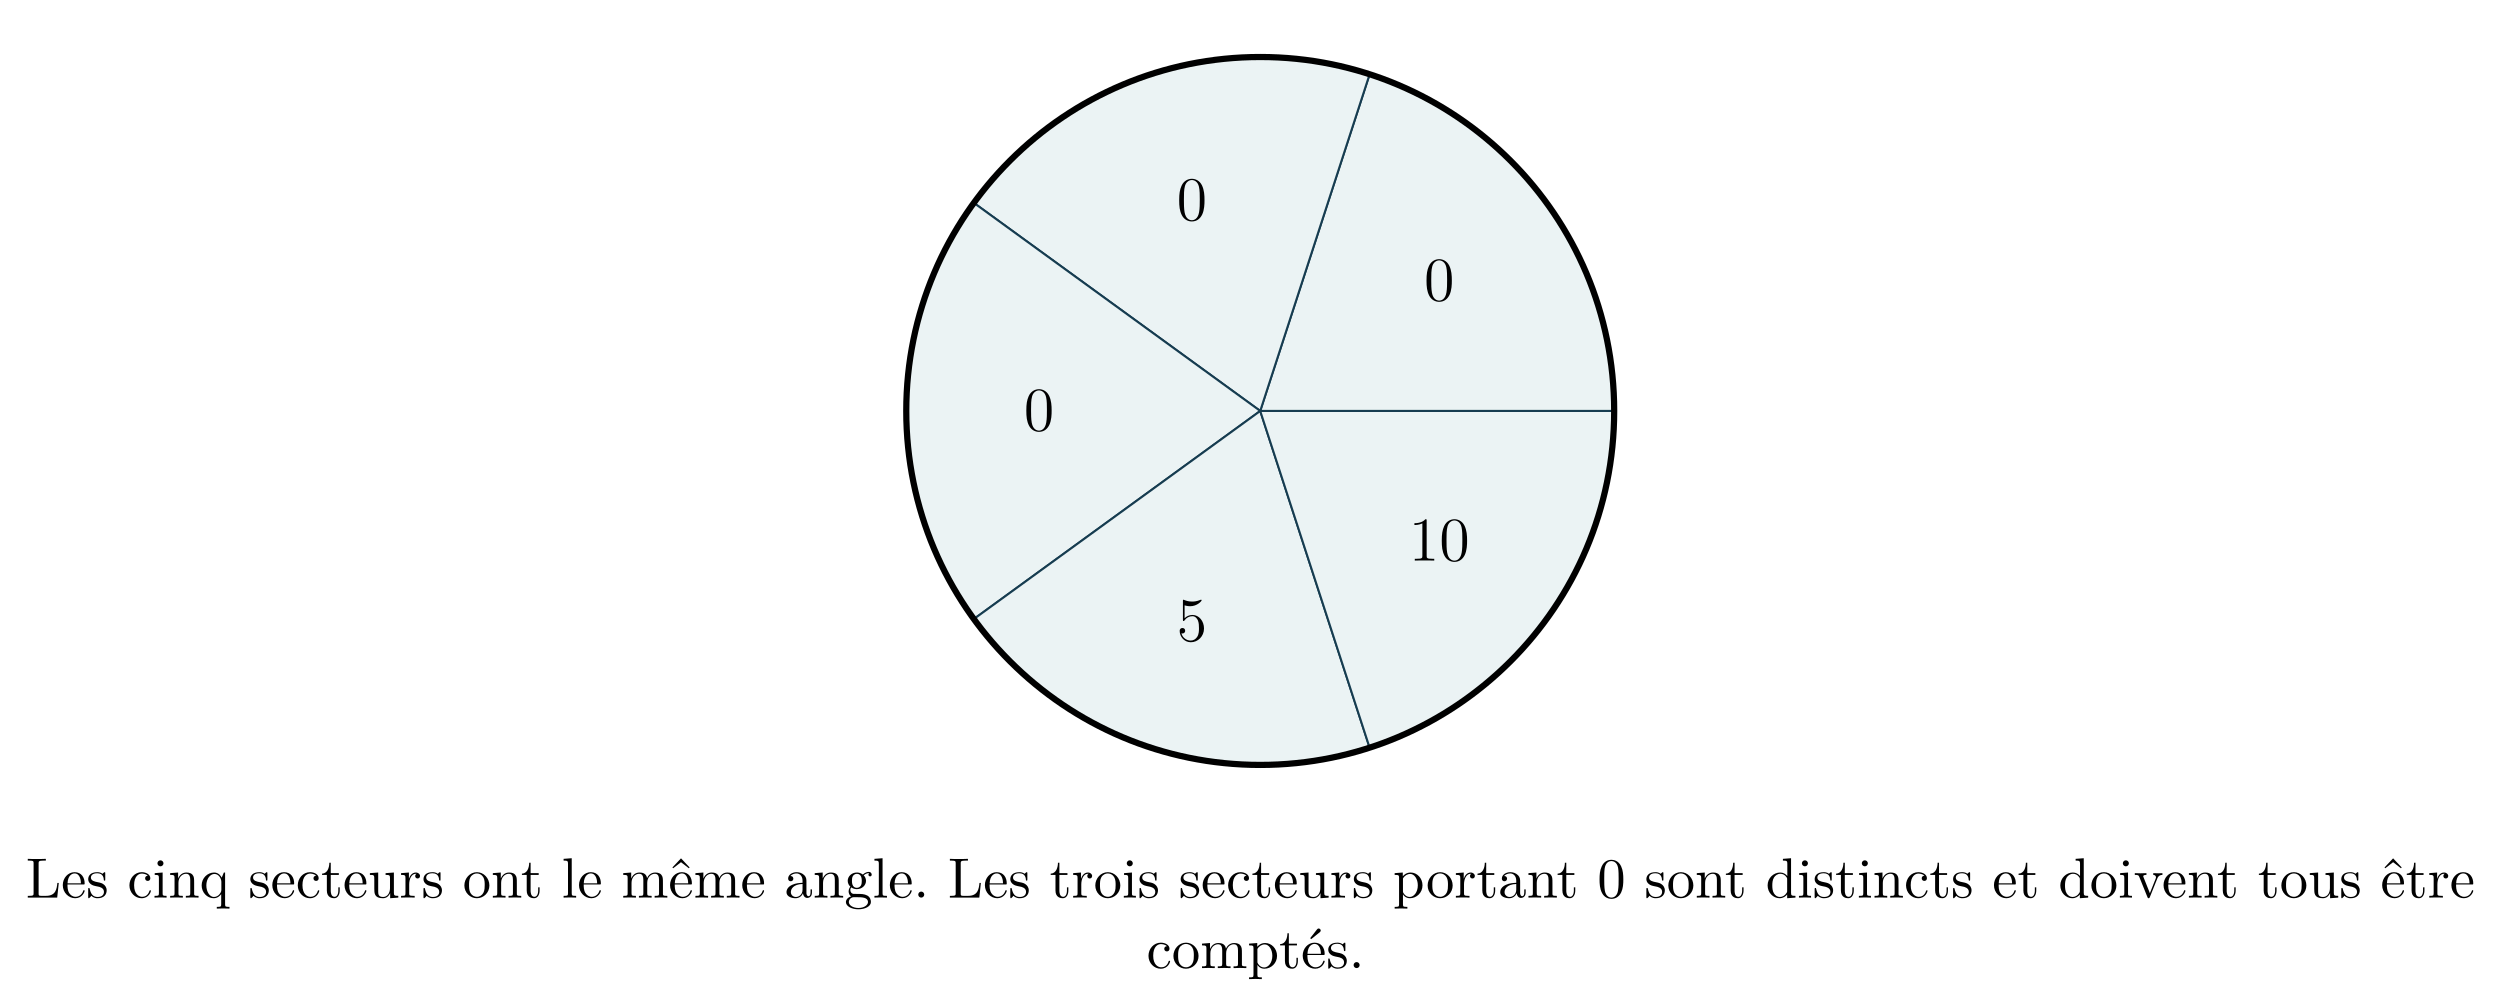
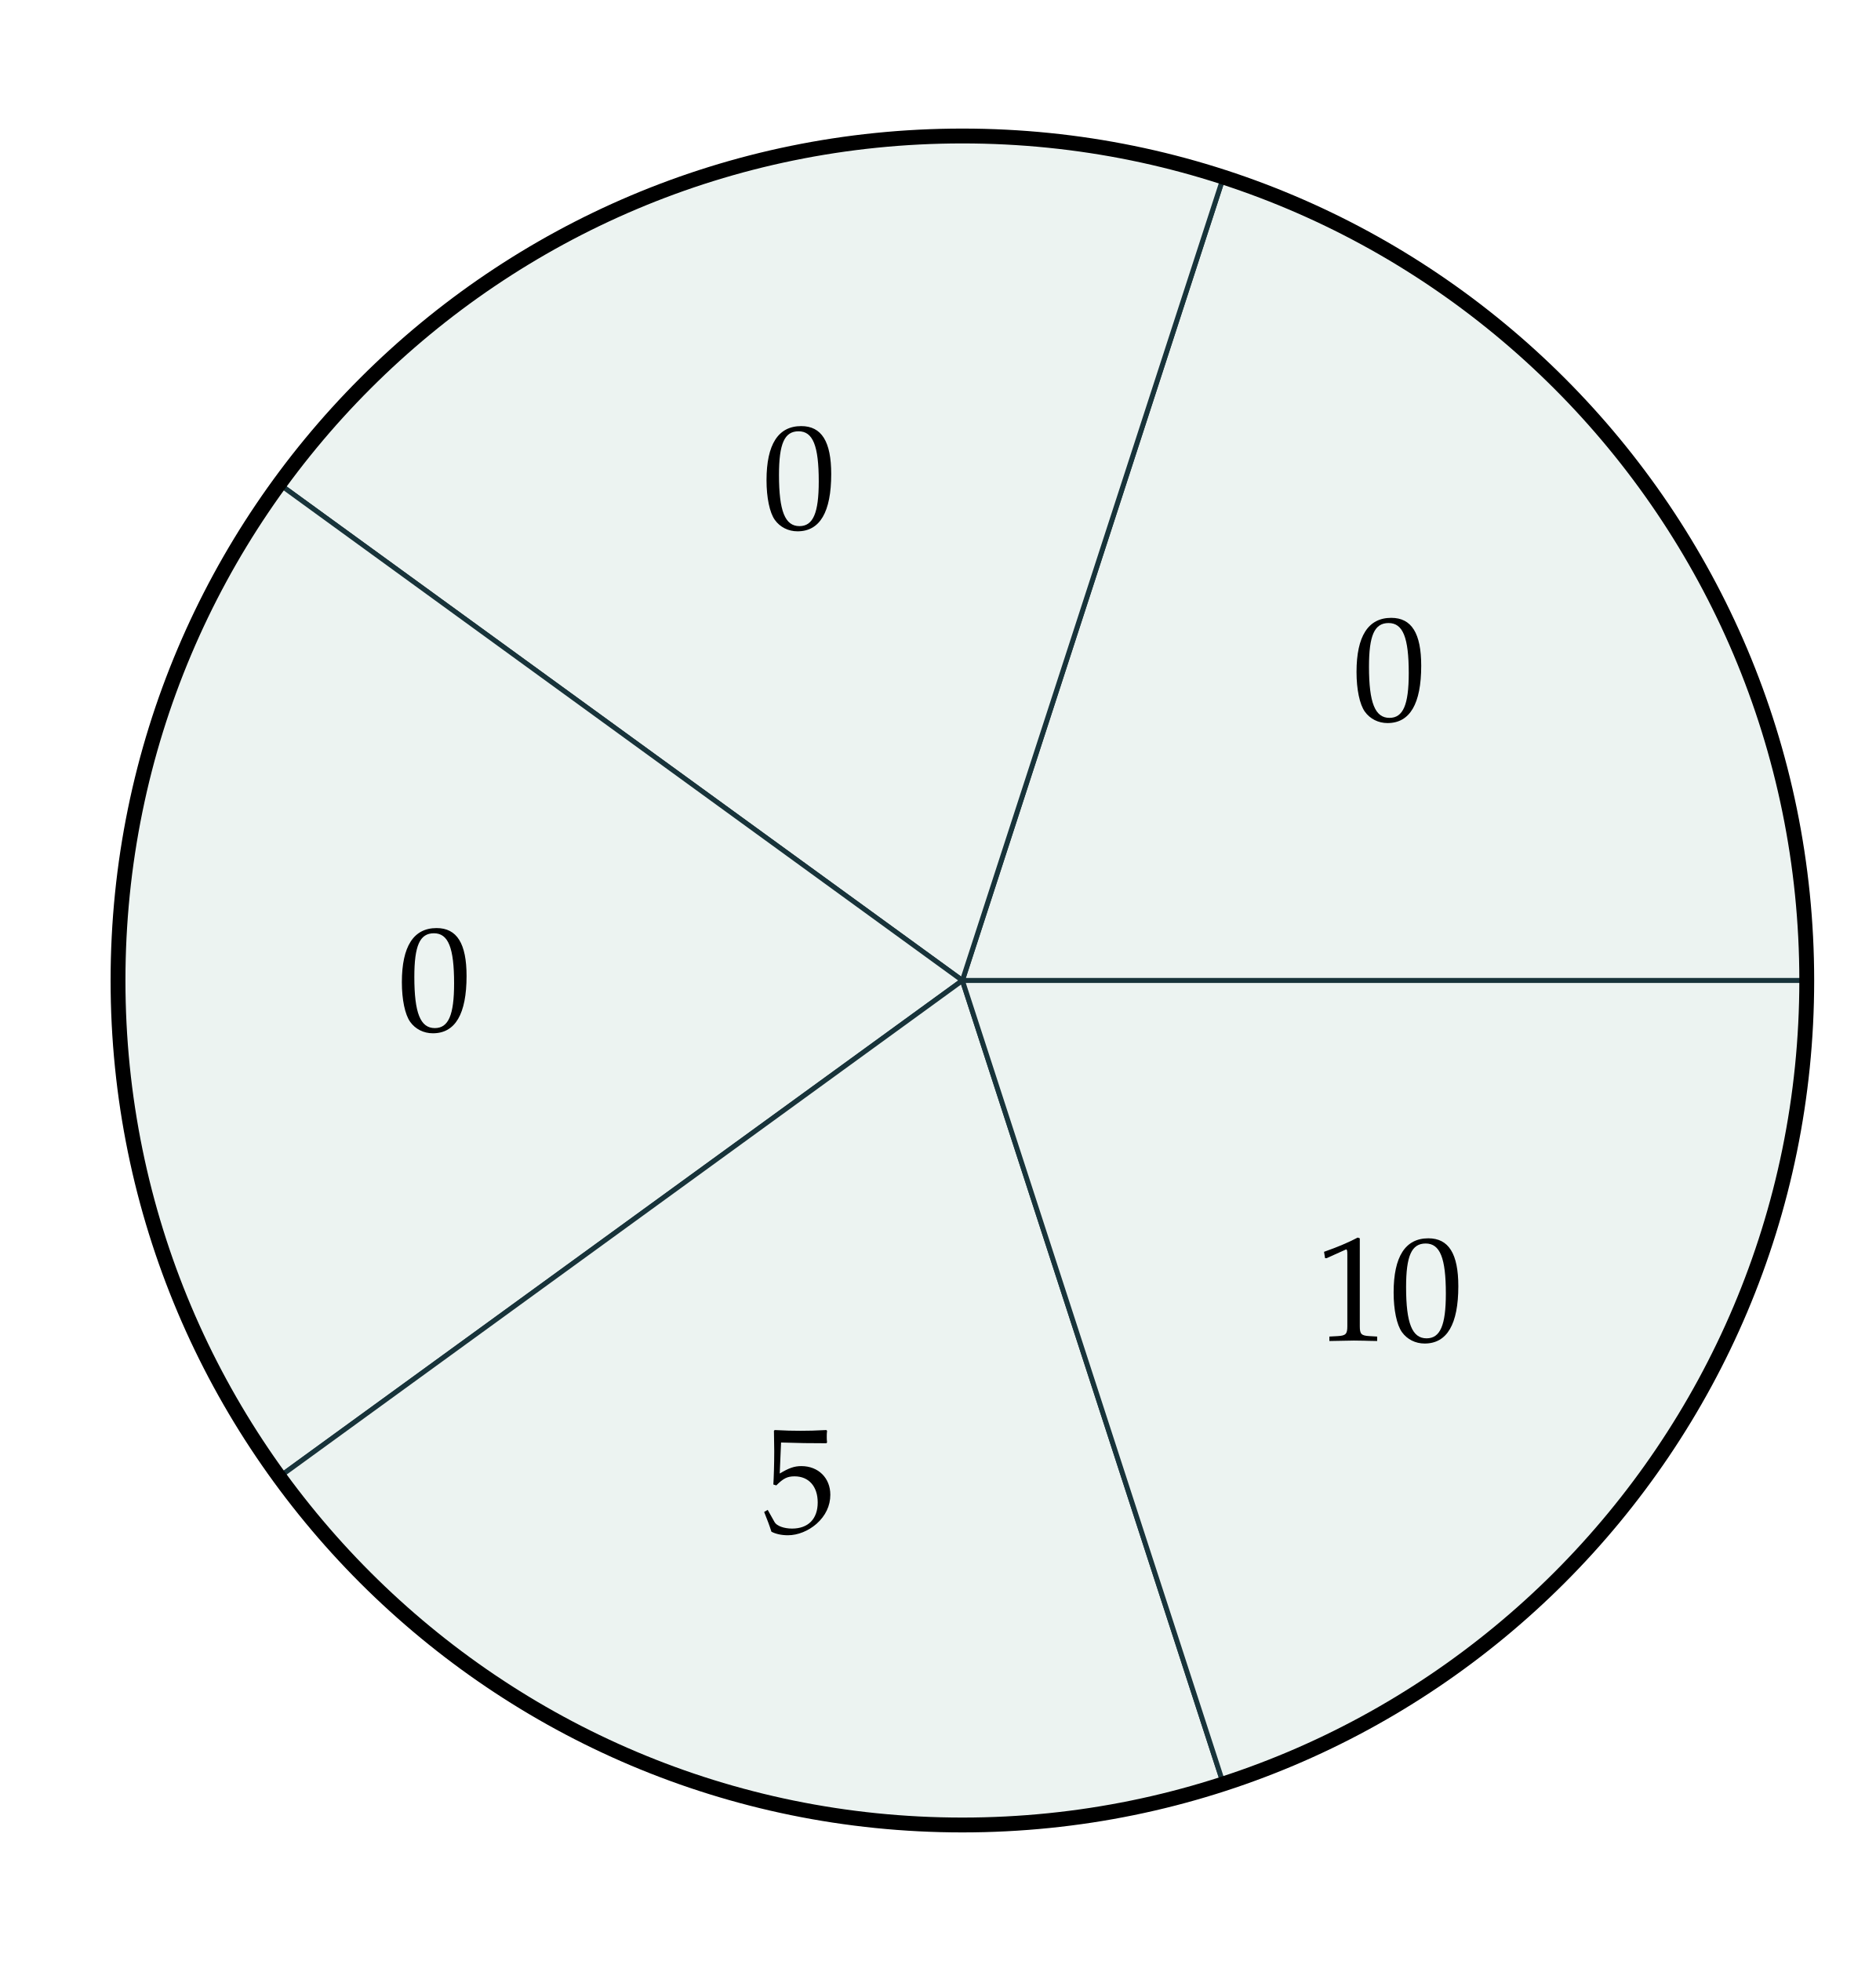
- <svg xmlns="http://www.w3.org/2000/svg" xmlns:xlink="http://www.w3.org/1999/xlink" version="1.1" width="480.514" height="193.177" viewBox="0 0 480.514 193.177">
+ <svg xmlns="http://www.w3.org/2000/svg" xmlns:xlink="http://www.w3.org/1999/xlink" version="1.1" width="151.153" height="157.979" viewBox="0 0 151.153 157.979">
  <defs>
-     <path id="font_1_3" d="M.448 .32C.448 .403 .443 .484 .407 .56 .366 .643 .294 .665 .245 .665 .187 .665 .116 .636 .079 .553 .051 .49 .041 .428 .041 .32 .041 .223 .048 .15 .084 .079 .123 .003 .192-.021 .244-.021 .331-.021 .381 .031 .41 .089 .446 .164 .448 .262 .448 .32M.372 .332C.372 .265 .372 .189 .361 .128 .342 .018 .279-.001 .244-.001 .212-.001 .147 .017 .128 .126 .117 .186 .117 .262 .117 .332 .117 .414 .117 .488 .133 .547 .15 .614 .201 .645 .244 .645 .282 .645 .34 .622 .359 .536 .372 .479 .372 .4 .372 .332Z" />
-     <path id="font_1_1" d="M.44 .2C.44 .319 .36 .418 .255 .418 .198 .418 .154 .393 .128 .365V.572C.171 .559 .206 .558 .217 .558 .33 .558 .402 .64 .402 .654 .402 .658 .4 .663 .394 .663 .394 .664 .39 .664 .381 .66 .325 .636 .277 .633 .251 .633 .185 .632 .138 .652 .119 .66 .112 .663 .109 .663 .109 .663 .101 .663 .101 .657 .101 .641V.344C.101 .326 .101 .32 .113 .32 .118 .32 .119 .321 .129 .333 .157 .374 .204 .398 .254 .398 .307 .398 .333 .349 .341 .332 .358 .293 .359 .244 .359 .206 .359 .168 .359 .111 .331 .067 .309 .03 .27 .006 .226 .006 .16 .006 .095 .05 .077 .123 .082 .121 .088 .12 .093 .12 .11 .12 .137 .13 .137 .164 .137 .192 .118 .208 .093 .208 .075 .208 .049 .199 .049 .16 .049 .075 .117-.021 .228-.021 .341-.021 .44 .073 .44 .2V.2Z" />
-     <path id="font_1_2" d="M.41 0V.029H.379C.291 .029 .288 .041 .288 .077V.641C.288 .664 .288 .665 .268 .665 .244 .638 .194 .601 .091 .601V.572C.114 .572 .164 .572 .219 .598V.077C.219 .041 .216 .029 .128 .029H.097V0C.124 .002 .221 .002 .254 .002 .287 .002 .383 .002 .41 0Z" />
-     <path id="font_2_21" d="M.582 .258H.557C.546 .156 .532 .031 .356 .031H.274C.227 .031 .225 .038 .225 .071V.604C.225 .638 .225 .652 .32 .652H.353V.683C.317 .68 .226 .68 .185 .68 .146 .68 .068 .68 .033 .683V.652H.057C.134 .652 .136 .641 .136 .605V.078C.136 .042 .134 .031 .057 .031H.033V0H.554L.582 .258Z" />
-     <path id="font_2_11" d="M.415 .119C.415 .129 .407 .131 .402 .131 .393 .131 .391 .125 .389 .117 .354 .014 .264 .014 .254 .014 .204 .014 .164 .044 .141 .081 .111 .129 .111 .195 .111 .231H.39C.412 .231 .415 .231 .415 .252 .415 .351 .361 .448 .236 .448 .12 .448 .028 .345 .028 .22 .028 .086 .133-.011 .248-.011 .37-.011 .415 .1 .415 .119M.349 .252H.112C.118 .401 .202 .426 .236 .426 .339 .426 .349 .291 .349 .252Z" />
-     <path id="font_2_40" d="M.36 .128C.36 .181 .33 .211 .318 .223 .285 .255 .246 .263 .204 .271 .148 .282 .081 .295 .081 .353 .081 .388 .107 .429 .193 .429 .303 .429 .308 .339 .31 .308 .311 .299 .322 .299 .322 .299 .335 .299 .335 .304 .335 .323V.424C.335 .441 .335 .448 .324 .448 .319 .448 .317 .448 .304 .436 .301 .432 .291 .423 .287 .42 .249 .448 .208 .448 .193 .448 .071 .448 .033 .381 .033 .325 .033 .29 .049 .262 .076 .24 .108 .214 .136 .208 .208 .194 .23 .19 .312 .174 .312 .102 .312 .051 .277 .011 .199 .011 .115 .011 .079 .068 .06 .153 .057 .166 .056 .17 .046 .17 .033 .17 .033 .163 .033 .145V.013C.033-.004 .033-.011 .044-.011 .049-.011 .05-.01 .069 .009 .071 .011 .071 .013 .089 .032 .133-.01 .178-.011 .199-.011 .314-.011 .36 .056 .36 .128V.128Z" />
-     <path id="font_2_6" d="M.415 .119C.415 .129 .405 .129 .402 .129 .393 .129 .391 .125 .389 .119 .36 .026 .295 .014 .258 .014 .205 .014 .117 .057 .117 .218 .117 .381 .199 .423 .252 .423 .261 .423 .324 .422 .359 .386 .318 .383 .312 .353 .312 .34 .312 .314 .33 .294 .358 .294 .384 .294 .404 .311 .404 .341 .404 .409 .328 .448 .251 .448 .126 .448 .034 .34 .034 .216 .034 .088 .133-.011 .249-.011 .383-.011 .415 .109 .415 .119Z" />
-     <path id="font_2_54" d="M.247 0V.031C.181 .031 .177 .036 .177 .075V.442L.037 .431V.4C.102 .4 .111 .394 .111 .345V.076C.111 .031 .1 .031 .033 .031V0L.143 .003C.178 .003 .213 .001 .247 0M.192 .604C.192 .631 .169 .657 .139 .657 .105 .657 .085 .629 .085 .604 .085 .577 .108 .551 .138 .551 .172 .551 .192 .579 .192 .604Z" />
-     <path id="font_2_25" d="M.535 0V.031C.483 .031 .458 .031 .457 .061V.252C.457 .338 .457 .369 .426 .405 .412 .422 .379 .442 .321 .442 .248 .442 .201 .399 .173 .337V.442L.032 .431V.4C.102 .4 .11 .393 .11 .344V.076C.11 .031 .099 .031 .032 .031V0L.145 .003 .257 0V.031C.19 .031 .179 .031 .179 .076V.26C.179 .364 .25 .42 .314 .42 .377 .42 .388 .366 .388 .309V.076C.388 .031 .377 .031 .31 .031V0L.423 .003 .535 0Z" />
-     <path id="font_2_35" d="M.527-.194V-.163C.46-.163 .449-.163 .449-.118V.442H.427L.389 .351C.376 .379 .335 .442 .255 .442 .139 .442 .034 .345 .034 .215 .034 .09 .131-.011 .247-.011 .317-.011 .358 .032 .38 .061V-.118C.38-.163 .369-.163 .302-.163V-.194L.414-.191 .527-.194M.383 .136C.383 .104 .365 .076 .343 .052 .33 .038 .298 .011 .251 .011 .178 .011 .117 .1 .117 .215 .117 .334 .187 .417 .261 .417 .341 .417 .383 .33 .383 .277V.136Z" />
-     <path id="font_2_44" d="M.332 .124V.181H.307V.126C.307 .052 .277 .014 .24 .014 .173 .014 .173 .105 .173 .122V.4H.316V.431H.173V.614H.148C.147 .532 .117 .426 .019 .422V.4H.104V.124C.104 .001 .197-.011 .233-.011 .304-.011 .332 .06 .332 .124V.124Z" />
-     <path id="font_2_48" d="M.535 0V.031C.465 .031 .457 .038 .457 .087V.442L.31 .431V.4C.38 .4 .388 .393 .388 .344V.166C.388 .079 .34 .011 .267 .011 .183 .011 .179 .058 .179 .11V.442L.032 .431V.4C.11 .4 .11 .397 .11 .308V.158C.11 .08 .11-.011 .262-.011 .318-.011 .362 .017 .391 .079V-.011L.535 0Z" />
-     <path id="font_2_38" d="M.364 .381C.364 .413 .333 .442 .29 .442 .217 .442 .181 .375 .167 .332V.442L.028 .431V.4C.098 .4 .106 .393 .106 .344V.076C.106 .031 .095 .031 .028 .031V0L.142 .003C.182 .003 .229 .003 .269 0V.031H.248C.174 .031 .172 .042 .172 .078V.232C.172 .331 .214 .42 .29 .42 .297 .42 .299 .42 .301 .419 .298 .418 .278 .406 .278 .38 .278 .352 .299 .337 .321 .337 .339 .337 .364 .349 .364 .381Z" />
-     <path id="font_2_27" d="M.471 .214C.471 .342 .371 .448 .25 .448 .125 .448 .028 .339 .028 .214 .028 .085 .132-.011 .249-.011 .37-.011 .471 .087 .471 .214M.388 .222C.388 .186 .388 .132 .366 .088 .344 .043 .3 .014 .25 .014 .207 .014 .163 .035 .136 .081 .111 .125 .111 .186 .111 .222 .111 .261 .111 .315 .135 .359 .162 .405 .209 .426 .249 .426 .293 .426 .336 .404 .362 .361 .388 .318 .388 .26 .388 .222Z" />
-     <path id="font_2_22" d="M.255 0V.031C.188 .031 .177 .031 .177 .076V.694L.033 .683V.652C.103 .652 .111 .645 .111 .596V.076C.111 .031 .1 .031 .033 .031V0L.144 .003 .255 0Z" />
-     <path id="font_2_24" d="M.813 0V.031C.761 .031 .736 .031 .735 .061V.252C.735 .338 .735 .369 .704 .405 .69 .422 .657 .442 .599 .442 .515 .442 .471 .382 .454 .344 .44 .431 .366 .442 .321 .442 .248 .442 .201 .399 .173 .337V.442L.032 .431V.4C.102 .4 .11 .393 .11 .344V.076C.11 .031 .099 .031 .032 .031V0L.145 .003 .257 0V.031C.19 .031 .179 .031 .179 .076V.26C.179 .364 .25 .42 .314 .42 .377 .42 .388 .366 .388 .309V.076C.388 .031 .377 .031 .31 .031V0L.423 .003 .535 0V.031C.468 .031 .457 .031 .457 .076V.26C.457 .364 .528 .42 .592 .42 .655 .42 .666 .366 .666 .309V.076C.666 .031 .655 .031 .588 .031V0L.701 .003 .813 0Z" />
-     <path id="font_2_59" d="M.415 .119C.415 .129 .407 .131 .402 .131 .393 .131 .391 .125 .389 .117 .354 .014 .264 .014 .254 .014 .204 .014 .164 .044 .141 .081 .111 .129 .111 .195 .111 .231H.39C.412 .231 .415 .231 .415 .252 .415 .351 .361 .448 .236 .448 .12 .448 .028 .345 .028 .22 .028 .086 .133-.011 .248-.011 .37-.011 .415 .1 .415 .119M.349 .252H.112C.118 .401 .202 .426 .236 .426 .339 .426 .349 .291 .349 .252M.374 .531 .222 .692 .07 .531 .083 .517 .222 .624 .361 .517 .374 .531Z" />
-     <path id="font_2_2" d="M.483 .089V.145H.458V.089C.458 .031 .433 .025 .422 .025 .389 .025 .385 .07 .385 .075V.275C.385 .317 .385 .356 .349 .393 .31 .432 .26 .448 .212 .448 .13 .448 .061 .401 .061 .335 .061 .305 .081 .288 .107 .288 .135 .288 .153 .308 .153 .334 .153 .346 .148 .379 .102 .38 .129 .415 .178 .426 .21 .426 .259 .426 .316 .387 .316 .298V.261C.265 .258 .195 .255 .132 .225 .057 .191 .032 .139 .032 .095 .032 .014 .129-.011 .192-.011 .258-.011 .304 .029 .323 .076 .327 .036 .354-.006 .401-.006 .422-.006 .483 .008 .483 .089M.316 .14C.316 .045 .244 .011 .199 .011 .15 .011 .109 .046 .109 .096 .109 .151 .151 .234 .316 .24V.14Z" />
-     <path id="font_2_18" d="M.485 .404C.485 .421 .473 .453 .434 .453 .414 .453 .37 .447 .328 .406 .286 .439 .244 .442 .222 .442 .129 .442 .06 .373 .06 .296 .06 .252 .082 .214 .107 .193 .094 .178 .076 .145 .076 .11 .076 .079 .089 .041 .12 .021 .06 .004 .028-.039 .028-.079 .028-.151 .127-.206 .249-.206 .367-.206 .471-.155 .471-.077 .471-.042 .457 .009 .406 .037 .353 .065 .295 .065 .234 .065 .209 .065 .166 .065 .159 .066 .127 .07 .106 .101 .106 .133 .106 .137 .106 .16 .123 .18 .162 .152 .203 .149 .222 .149 .315 .149 .384 .218 .384 .295 .384 .332 .368 .369 .343 .392 .379 .426 .415 .431 .433 .431 .433 .431 .44 .431 .443 .43 .432 .426 .427 .415 .427 .403 .427 .386 .44 .374 .456 .374 .466 .374 .485 .381 .485 .404V.404M.309 .296C.309 .269 .308 .237 .293 .212 .285 .2 .262 .172 .222 .172 .135 .172 .135 .272 .135 .295 .135 .322 .136 .354 .151 .379 .159 .391 .182 .419 .222 .419 .309 .419 .309 .319 .309 .296V.296M.419-.079C.419-.133 .348-.183 .25-.183 .149-.183 .08-.132 .08-.079 .08-.033 .118 .004 .162 .007H.221C.307 .007 .419 .007 .419-.079Z" />
-     <path id="font_2_33" d="M.192 .053C.192 .082 .168 .106 .139 .106 .11 .106 .086 .082 .086 .053 .086 .024 .11 0 .139 0 .168 0 .192 .024 .192 .053Z" />
-     <path id="font_2_30" d="M.521 .216C.521 .343 .424 .442 .312 .442 .234 .442 .192 .398 .172 .376V.442L.028 .431V.4C.099 .4 .106 .394 .106 .35V-.118C.106-.163 .095-.163 .028-.163V-.194L.14-.191 .253-.194V-.163C.186-.163 .175-.163 .175-.118V.05 .059C.18 .043 .222-.011 .298-.011 .417-.011 .521 .087 .521 .216V.216M.438 .216C.438 .095 .368 .011 .294 .011 .254 .011 .216 .031 .189 .072 .175 .093 .175 .094 .175 .114V.337C.204 .388 .253 .417 .304 .417 .377 .417 .438 .329 .438 .216V.216Z" />
-     <path id="font_2_53" d="M.46 .32C.46 .4 .455 .48 .42 .554 .374 .65 .292 .666 .25 .666 .19 .666 .117 .64 .076 .547 .044 .478 .039 .4 .039 .32 .039 .245 .043 .155 .084 .079 .127-.002 .2-.022 .249-.022 .303-.022 .379-.001 .423 .094 .455 .163 .46 .241 .46 .32M.377 .332C.377 .257 .377 .189 .366 .125 .351 .03 .294-0 .249-0 .21-0 .151 .025 .133 .121 .122 .181 .122 .273 .122 .332 .122 .396 .122 .462 .13 .516 .149 .635 .224 .644 .249 .644 .282 .644 .348 .626 .367 .527 .377 .471 .377 .395 .377 .332Z" />
-     <path id="font_2_10" d="M.527 0V.031C.457 .031 .449 .038 .449 .087V.694L.305 .683V.652C.375 .652 .383 .645 .383 .596V.38C.354 .416 .311 .442 .257 .442 .139 .442 .034 .344 .034 .215 .034 .088 .132-.011 .246-.011 .31-.011 .355 .023 .38 .055V-.011L.527 0M.38 .118C.38 .1 .38 .098 .369 .081 .339 .033 .294 .011 .251 .011 .206 .011 .17 .037 .146 .075 .12 .116 .117 .173 .117 .214 .117 .251 .119 .311 .148 .356 .169 .387 .207 .42 .261 .42 .296 .42 .338 .405 .369 .36 .38 .343 .38 .341 .38 .323V.118Z" />
-     <path id="font_2_49" d="M.508 .4V.431C.485 .429 .456 .428 .433 .428L.346 .431V.4C.383 .399 .394 .376 .394 .357 .394 .348 .392 .344 .388 .333L.286 .078 .174 .357C.168 .37 .168 .374 .168 .374 .168 .4 .207 .4 .225 .4V.431L.116 .428C.089 .428 .049 .429 .019 .431V.4C.082 .4 .086 .394 .099 .363L.243 .008C.249-.006 .251-.011 .264-.011 .277-.011 .281-.002 .285 .008L.416 .333C.425 .356 .442 .399 .508 .4Z" />
-     <path id="font_2_58" d="M.415 .119C.415 .129 .407 .131 .402 .131 .393 .131 .391 .125 .389 .117 .354 .014 .264 .014 .254 .014 .204 .014 .164 .044 .141 .081 .111 .129 .111 .195 .111 .231H.39C.412 .231 .415 .231 .415 .252 .415 .351 .361 .448 .236 .448 .12 .448 .028 .345 .028 .22 .028 .086 .133-.011 .248-.011 .37-.011 .415 .1 .415 .119M.349 .252H.112C.118 .401 .202 .426 .236 .426 .339 .426 .349 .291 .349 .252M.346 .662C.346 .68 .328 .698 .31 .698 .295 .698 .284 .687 .28 .681L.16 .528 .177 .51 .329 .632C.338 .639 .346 .65 .346 .662Z" />
+     <path id="font_1_27" d="M.263 .689C.108 .689 .029 .566 .029 .324 .029 .207 .05 .106 .085 .057 .12 .008 .176-.02 .238-.02 .389-.02 .465 .11 .465 .366 .465 .585 .4 .689 .263 .689M.245 .654C.342 .654 .381 .556 .381 .316 .381 .103 .343 .015 .251 .015 .154 .015 .113 .116 .113 .36 .113 .571 .15 .654 .245 .654Z" />
+     <path id="font_1_23" d="M.127 .605C.256 .601 .312 .6 .432 .6L.437 .605C.435 .623 .435 .631 .435 .644 .435 .658 .435 .666 .437 .684L.432 .689C.357 .685 .312 .684 .258 .684 .203 .684 .159 .685 .084 .689L.079 .684C.08 .623 .081 .579 .081 .547 .081 .462 .078 .366 .075 .322L.095 .316C.142 .363 .169 .377 .218 .377 .314 .377 .374 .309 .374 .201 .374 .09 .31 .025 .201 .025 .147 .025 .097 .043 .083 .069L.037 .151 .013 .137C.036 .08 .048 .048 .062 .004 .09-.011 .13-.02 .173-.02 .24-.02 .311 .009 .366 .057 .427 .111 .459 .179 .459 .253 .459 .366 .378 .446 .264 .446 .216 .446 .18 .433 .118 .396L.127 .605Z" />
+     <path id="font_1_19" d="M.067 .555H.077L.206 .613C.207 .614 .208 .614 .209 .614 .215 .614 .217 .605 .217 .581V.096C.217 .044 .206 .033 .152 .03L.096 .027V-.003C.25 0 .25 0 .261 0 .274 0 .296 0 .33-.001 .342-.002 .377-.002 .418-.003V.027L.366 .03C.311 .033 .301 .044 .301 .096V.689L.287 .694C.222 .66 .151 .63 .06 .598L.067 .555Z" />
  </defs>
-   <path transform="matrix(1,0,0,-1,242.222,78.99001)" d="M0 0H68.033C68.033 29.471 49.052 55.596 21.023 64.703Z" fill="#ebf3f4" />
-   <path transform="matrix(1,0,0,-1,242.222,78.99001)" stroke-width=".399" stroke-linecap="butt" stroke-miterlimit="10" stroke-linejoin="miter" fill="none" stroke="#163c50" d="M0 0H68.033C68.033 29.471 49.052 55.596 21.023 64.703Z" />
-   <use data-text="0" xlink:href="#font_1_3" transform="matrix(11.9552,0,0,-11.9552,273.695,57.76201)" />
-   <path transform="matrix(1,0,0,-1,242.222,78.99001)" d="M0 0 21.023 64.703C-7.005 73.81-37.717 63.831-55.04 39.988Z" fill="#ebf3f4" />
-   <path transform="matrix(1,0,0,-1,242.222,78.99001)" stroke-width=".399" stroke-linecap="butt" stroke-miterlimit="10" stroke-linejoin="miter" fill="none" stroke="#163c50" d="M0 0 21.023 64.703C-7.005 73.81-37.717 63.831-55.04 39.988Z" />
-   <use data-text="0" xlink:href="#font_1_3" transform="matrix(11.9552,0,0,-11.9552,226.157,42.315)" />
-   <path transform="matrix(1,0,0,-1,242.222,78.99001)" d="M0 0-55.04 39.988C-72.362 16.145-72.362-16.146-55.04-39.989Z" fill="#ebf3f4" />
-   <path transform="matrix(1,0,0,-1,242.222,78.99001)" stroke-width=".399" stroke-linecap="butt" stroke-miterlimit="10" stroke-linejoin="miter" fill="none" stroke="#163c50" d="M0 0-55.04 39.988C-72.362 16.145-72.362-16.146-55.04-39.989Z" />
-   <use data-text="0" xlink:href="#font_1_3" transform="matrix(11.9552,0,0,-11.9552,196.776,82.75401)" />
-   <path transform="matrix(1,0,0,-1,242.222,78.99001)" d="M0 0-55.04-39.988C-37.717-63.831-7.005-73.81 21.024-64.703Z" fill="#ebf3f4" />
-   <path transform="matrix(1,0,0,-1,242.222,78.99001)" stroke-width=".399" stroke-linecap="butt" stroke-miterlimit="10" stroke-linejoin="miter" fill="none" stroke="#163c50" d="M0 0-55.04-39.988C-37.717-63.831-7.005-73.81 21.024-64.703Z" />
-   <use data-text="5" xlink:href="#font_1_1" transform="matrix(11.9552,0,0,-11.9552,226.157,123.193)" />
-   <path transform="matrix(1,0,0,-1,242.222,78.99001)" d="M0 0 21.023-64.703C49.052-55.596 68.032-29.471 68.032 0Z" fill="#ebf3f4" />
-   <path transform="matrix(1,0,0,-1,242.222,78.99001)" stroke-width=".399" stroke-linecap="butt" stroke-miterlimit="10" stroke-linejoin="miter" fill="none" stroke="#163c50" d="M0 0 21.023-64.703C49.052-55.596 68.032-29.471 68.032 0Z" />
-   <use data-text="1" xlink:href="#font_1_2" transform="matrix(11.9552,0,0,-11.9552,270.769,107.747)" />
-   <use data-text="0" xlink:href="#font_1_3" transform="matrix(11.9552,0,0,-11.9552,276.6271,107.747)" />
-   <path transform="matrix(1,0,0,-1,242.222,78.99001)" stroke-width="1.196" stroke-linecap="butt" stroke-miterlimit="10" stroke-linejoin="miter" fill="none" stroke="#000000" d="M68.033 0C68.033 37.574 37.574 68.033 0 68.033-37.574 68.033-68.033 37.574-68.033 0-68.033-37.574-37.574-68.033 0-68.033 37.574-68.033 68.033-37.574 68.033 0ZM0 0" />
-   <use data-text="L" xlink:href="#font_2_21" transform="matrix(10.85455,0,0,-10.9091,4.979993,172.525)" />
-   <use data-text="e" xlink:href="#font_2_11" transform="matrix(10.85455,0,0,-10.9091,11.76409,172.525)" />
-   <use data-text="s" xlink:href="#font_2_40" transform="matrix(10.85455,0,0,-10.9091,16.59437,172.525)" />
-   <use data-text="c" xlink:href="#font_2_6" transform="matrix(10.85455,0,0,-10.9091,24.50734,172.525)" />
-   <use data-text="i" xlink:href="#font_2_54" transform="matrix(10.85455,0,0,-10.9091,29.33761,172.525)" />
-   <use data-text="n" xlink:href="#font_2_25" transform="matrix(10.85455,0,0,-10.9091,32.35518,172.525)" />
-   <use data-text="q" xlink:href="#font_2_35" transform="matrix(10.85455,0,0,-10.9091,38.39031,172.525)" />
-   <use data-text="s" xlink:href="#font_2_40" transform="matrix(10.85455,0,0,-10.9091,47.7578,172.525)" />
-   <use data-text="e" xlink:href="#font_2_11" transform="matrix(10.85455,0,0,-10.9091,52.03449,172.525)" />
-   <use data-text="c" xlink:href="#font_2_6" transform="matrix(10.85455,0,0,-10.9091,56.86477,172.525)" />
-   <use data-text="t" xlink:href="#font_2_44" transform="matrix(10.85455,0,0,-10.9091,61.69504,172.525)" />
-   <use data-text="e" xlink:href="#font_2_11" transform="matrix(10.85455,0,0,-10.9091,65.91747,172.525)" />
-   <use data-text="u" xlink:href="#font_2_48" transform="matrix(10.85455,0,0,-10.9091,70.74774,172.525)" />
-   <use data-text="r" xlink:href="#font_2_38" transform="matrix(10.85455,0,0,-10.9091,76.78288,172.525)" />
-   <use data-text="s" xlink:href="#font_2_40" transform="matrix(10.85455,0,0,-10.9091,81.03786,172.525)" />
-   <use data-text="o" xlink:href="#font_2_27" transform="matrix(10.85455,0,0,-10.9091,88.95083,172.525)" />
-   <use data-text="n" xlink:href="#font_2_25" transform="matrix(10.85455,0,0,-10.9091,94.37811,172.525)" />
-   <use data-text="t" xlink:href="#font_2_44" transform="matrix(10.85455,0,0,-10.9091,100.1093,172.525)" />
-   <use data-text="l" xlink:href="#font_2_22" transform="matrix(10.85455,0,0,-10.9091,107.968,172.525)" />
-   <use data-text="e" xlink:href="#font_2_11" transform="matrix(10.85455,0,0,-10.9091,110.9856,172.525)" />
-   <use data-text="m" xlink:href="#font_2_24" transform="matrix(10.85455,0,0,-10.9091,119.4413,172.525)" />
-   <use data-text="ê" xlink:href="#font_2_59" transform="matrix(10.85455,0,0,-10.9091,128.4831,172.525)" />
-   <use data-text="m" xlink:href="#font_2_24" transform="matrix(10.85455,0,0,-10.9091,133.3134,172.525)" />
-   <use data-text="e" xlink:href="#font_2_11" transform="matrix(10.85455,0,0,-10.9091,142.3552,172.525)" />
-   <use data-text="a" xlink:href="#font_2_2" transform="matrix(10.85455,0,0,-10.9091,150.8218,172.525)" />
-   <use data-text="n" xlink:href="#font_2_25" transform="matrix(10.85455,0,0,-10.9091,156.2491,172.525)" />
-   <use data-text="g" xlink:href="#font_2_18" transform="matrix(10.85455,0,0,-10.9091,162.2842,172.525)" />
-   <use data-text="l" xlink:href="#font_2_22" transform="matrix(10.85455,0,0,-10.9091,167.7115,172.525)" />
-   <use data-text="e" xlink:href="#font_2_11" transform="matrix(10.85455,0,0,-10.9091,170.729,172.525)" />
-   <use data-text="." xlink:href="#font_2_33" transform="matrix(10.85455,0,0,-10.9091,175.5593,172.525)" />
-   <use data-text="L" xlink:href="#font_2_21" transform="matrix(10.85455,0,0,-10.9091,182.2131,172.525)" />
-   <use data-text="e" xlink:href="#font_2_11" transform="matrix(10.85455,0,0,-10.9091,188.9972,172.525)" />
-   <use data-text="s" xlink:href="#font_2_40" transform="matrix(10.85455,0,0,-10.9091,193.8275,172.525)" />
-   <use data-text="t" xlink:href="#font_2_44" transform="matrix(10.85455,0,0,-10.9091,201.7405,172.525)" />
-   <use data-text="r" xlink:href="#font_2_38" transform="matrix(10.85455,0,0,-10.9091,205.9629,172.525)" />
-   <use data-text="o" xlink:href="#font_2_27" transform="matrix(10.85455,0,0,-10.9091,210.2179,172.525)" />
-   <use data-text="i" xlink:href="#font_2_54" transform="matrix(10.85455,0,0,-10.9091,215.6452,172.525)" />
-   <use data-text="s" xlink:href="#font_2_40" transform="matrix(10.85455,0,0,-10.9091,218.6627,172.525)" />
-   <use data-text="s" xlink:href="#font_2_40" transform="matrix(10.85455,0,0,-10.9091,226.5757,172.525)" />
-   <use data-text="e" xlink:href="#font_2_11" transform="matrix(10.85455,0,0,-10.9091,230.8524,172.525)" />
-   <use data-text="c" xlink:href="#font_2_6" transform="matrix(10.85455,0,0,-10.9091,235.6827,172.525)" />
-   <use data-text="t" xlink:href="#font_2_44" transform="matrix(10.85455,0,0,-10.9091,240.5129,172.525)" />
-   <use data-text="e" xlink:href="#font_2_11" transform="matrix(10.85455,0,0,-10.9091,244.7354,172.525)" />
-   <use data-text="u" xlink:href="#font_2_48" transform="matrix(10.85455,0,0,-10.9091,249.5657,172.525)" />
-   <use data-text="r" xlink:href="#font_2_38" transform="matrix(10.85455,0,0,-10.9091,255.6008,172.525)" />
-   <use data-text="s" xlink:href="#font_2_40" transform="matrix(10.85455,0,0,-10.9091,259.8558,172.525)" />
-   <use data-text="p" xlink:href="#font_2_30" transform="matrix(10.85455,0,0,-10.9091,267.7579,172.525)" />
-   <use data-text="o" xlink:href="#font_2_27" transform="matrix(10.85455,0,0,-10.9091,274.0969,172.525)" />
-   <use data-text="r" xlink:href="#font_2_38" transform="matrix(10.85455,0,0,-10.9091,279.5242,172.525)" />
-   <use data-text="t" xlink:href="#font_2_44" transform="matrix(10.85455,0,0,-10.9091,283.7792,172.525)" />
-   <use data-text="a" xlink:href="#font_2_2" transform="matrix(10.85455,0,0,-10.9091,288.0016,172.525)" />
-   <use data-text="n" xlink:href="#font_2_25" transform="matrix(10.85455,0,0,-10.9091,293.4289,172.525)" />
-   <use data-text="t" xlink:href="#font_2_44" transform="matrix(10.85455,0,0,-10.9091,299.1709,172.525)" />
-   <use data-text="0" xlink:href="#font_2_53" transform="matrix(10.85455,0,0,-10.9091,307.0188,172.525)" />
-   <use data-text="s" xlink:href="#font_2_40" transform="matrix(10.85455,0,0,-10.9091,316.0823,172.525)" />
-   <use data-text="o" xlink:href="#font_2_27" transform="matrix(10.85455,0,0,-10.9091,320.359,172.525)" />
-   <use data-text="n" xlink:href="#font_2_25" transform="matrix(10.85455,0,0,-10.9091,325.7863,172.525)" />
-   <use data-text="t" xlink:href="#font_2_44" transform="matrix(10.85455,0,0,-10.9091,331.5175,172.525)" />
-   <use data-text="d" xlink:href="#font_2_10" transform="matrix(10.85455,0,0,-10.9091,339.3762,172.525)" />
-   <use data-text="i" xlink:href="#font_2_54" transform="matrix(10.85455,0,0,-10.9091,345.4113,172.525)" />
-   <use data-text="s" xlink:href="#font_2_40" transform="matrix(10.85455,0,0,-10.9091,348.4289,172.525)" />
-   <use data-text="t" xlink:href="#font_2_44" transform="matrix(10.85455,0,0,-10.9091,352.7056,172.525)" />
-   <use data-text="i" xlink:href="#font_2_54" transform="matrix(10.85455,0,0,-10.9091,356.928,172.525)" />
-   <use data-text="n" xlink:href="#font_2_25" transform="matrix(10.85455,0,0,-10.9091,359.9456,172.525)" />
-   <use data-text="c" xlink:href="#font_2_6" transform="matrix(10.85455,0,0,-10.9091,365.9807,172.525)" />
-   <use data-text="t" xlink:href="#font_2_44" transform="matrix(10.85455,0,0,-10.9091,370.8109,172.525)" />
-   <use data-text="s" xlink:href="#font_2_40" transform="matrix(10.85455,0,0,-10.9091,375.0334,172.525)" />
-   <use data-text="e" xlink:href="#font_2_11" transform="matrix(10.85455,0,0,-10.9091,382.9463,172.525)" />
-   <use data-text="t" xlink:href="#font_2_44" transform="matrix(10.85455,0,0,-10.9091,387.7766,172.525)" />
-   <use data-text="d" xlink:href="#font_2_10" transform="matrix(10.85455,0,0,-10.9091,395.6353,172.525)" />
-   <use data-text="o" xlink:href="#font_2_27" transform="matrix(10.85455,0,0,-10.9091,401.6704,172.525)" />
-   <use data-text="i" xlink:href="#font_2_54" transform="matrix(10.85455,0,0,-10.9091,407.0977,172.525)" />
-   <use data-text="v" xlink:href="#font_2_49" transform="matrix(10.85455,0,0,-10.9091,410.1152,172.525)" />
-   <use data-text="e" xlink:href="#font_2_11" transform="matrix(10.85455,0,0,-10.9091,415.5425,172.525)" />
-   <use data-text="n" xlink:href="#font_2_25" transform="matrix(10.85455,0,0,-10.9091,420.3728,172.525)" />
-   <use data-text="t" xlink:href="#font_2_44" transform="matrix(10.85455,0,0,-10.9091,426.104,172.525)" />
-   <use data-text="t" xlink:href="#font_2_44" transform="matrix(10.85455,0,0,-10.9091,433.9627,172.525)" />
-   <use data-text="o" xlink:href="#font_2_27" transform="matrix(10.85455,0,0,-10.9091,438.1851,172.525)" />
-   <use data-text="u" xlink:href="#font_2_48" transform="matrix(10.85455,0,0,-10.9091,443.6123,172.525)" />
-   <use data-text="s" xlink:href="#font_2_40" transform="matrix(10.85455,0,0,-10.9091,449.6475,172.525)" />
-   <use data-text="ê" xlink:href="#font_2_59" transform="matrix(10.85455,0,0,-10.9091,457.5604,172.525)" />
-   <use data-text="t" xlink:href="#font_2_44" transform="matrix(10.85455,0,0,-10.9091,462.3907,172.525)" />
-   <use data-text="r" xlink:href="#font_2_38" transform="matrix(10.85455,0,0,-10.9091,466.6131,172.525)" />
-   <use data-text="e" xlink:href="#font_2_11" transform="matrix(10.85455,0,0,-10.9091,470.8681,172.525)" />
-   <use data-text="c" xlink:href="#font_2_6" transform="matrix(10.9091,0,0,-10.9091,220.375,186.074)" />
-   <use data-text="o" xlink:href="#font_2_27" transform="matrix(10.9091,0,0,-10.9091,225.2296,186.074)" />
-   <use data-text="m" xlink:href="#font_2_24" transform="matrix(10.9091,0,0,-10.9091,230.6841,186.074)" />
-   <use data-text="p" xlink:href="#font_2_30" transform="matrix(10.9091,0,0,-10.9091,239.7714,186.074)" />
-   <use data-text="t" xlink:href="#font_2_44" transform="matrix(10.9091,0,0,-10.9091,245.8368,186.074)" />
-   <use data-text="é" xlink:href="#font_2_58" transform="matrix(10.9091,0,0,-10.9091,250.0805,186.074)" />
-   <use data-text="s" xlink:href="#font_2_40" transform="matrix(10.9091,0,0,-10.9091,254.935,186.074)" />
-   <use data-text="." xlink:href="#font_2_33" transform="matrix(10.9091,0,0,-10.9091,259.2332,186.074)" />
+   <path transform="matrix(1,0,0,-1,77.542,78.98901)" d="M0 0H68.033C68.033 29.471 49.052 55.596 21.023 64.703Z" fill="#ecf3f1" />
+   <path transform="matrix(1,0,0,-1,77.542,78.98901)" stroke-width=".399" stroke-linecap="butt" stroke-miterlimit="10" stroke-linejoin="miter" fill="none" stroke="#18333a" d="M0 0H68.033C68.033 29.471 49.052 55.596 21.023 64.703Z" />
+   <use data-text="0" xlink:href="#font_1_27" transform="matrix(11.9552,0,0,-11.9552,108.952,58.011)" />
+   <path transform="matrix(1,0,0,-1,77.542,78.98901)" d="M0 0 21.023 64.703C-7.005 73.81-37.717 63.831-55.04 39.988Z" fill="#ecf3f1" />
+   <path transform="matrix(1,0,0,-1,77.542,78.98901)" stroke-width=".399" stroke-linecap="butt" stroke-miterlimit="10" stroke-linejoin="miter" fill="none" stroke="#18333a" d="M0 0 21.023 64.703C-7.005 73.81-37.717 63.831-55.04 39.988Z" />
+   <use data-text="0" xlink:href="#font_1_27" transform="matrix(11.9552,0,0,-11.9552,61.414,42.564)" />
+   <path transform="matrix(1,0,0,-1,77.542,78.98901)" d="M0 0-55.04 39.988C-72.362 16.145-72.362-16.146-55.04-39.989Z" fill="#ecf3f1" />
+   <path transform="matrix(1,0,0,-1,77.542,78.98901)" stroke-width=".399" stroke-linecap="butt" stroke-miterlimit="10" stroke-linejoin="miter" fill="none" stroke="#18333a" d="M0 0-55.04 39.988C-72.362 16.145-72.362-16.146-55.04-39.989Z" />
+   <use data-text="0" xlink:href="#font_1_27" transform="matrix(11.9552,0,0,-11.9552,32.033,83.00301)" />
+   <path transform="matrix(1,0,0,-1,77.542,78.98901)" d="M0 0-55.04-39.988C-37.717-63.831-7.005-73.81 21.024-64.703Z" fill="#ecf3f1" />
+   <path transform="matrix(1,0,0,-1,77.542,78.98901)" stroke-width=".399" stroke-linecap="butt" stroke-miterlimit="10" stroke-linejoin="miter" fill="none" stroke="#18333a" d="M0 0-55.04-39.988C-37.717-63.831-7.005-73.81 21.024-64.703Z" />
+   <use data-text="5" xlink:href="#font_1_23" transform="matrix(11.9552,0,0,-11.9552,61.414,123.442)" />
+   <path transform="matrix(1,0,0,-1,77.542,78.98901)" d="M0 0 21.023-64.703C49.052-55.596 68.032-29.471 68.032 0Z" fill="#ecf3f1" />
+   <path transform="matrix(1,0,0,-1,77.542,78.98901)" stroke-width=".399" stroke-linecap="butt" stroke-miterlimit="10" stroke-linejoin="miter" fill="none" stroke="#18333a" d="M0 0 21.023-64.703C49.052-55.596 68.032-29.471 68.032 0Z" />
+   <use data-text="1" xlink:href="#font_1_19" transform="matrix(11.9552,0,0,-11.9552,105.964,107.996)" />
+   <use data-text="0" xlink:href="#font_1_27" transform="matrix(11.9552,0,0,-11.9552,111.9416,107.996)" />
+   <path transform="matrix(1,0,0,-1,77.542,78.98901)" stroke-width="1.196" stroke-linecap="butt" stroke-miterlimit="10" stroke-linejoin="miter" fill="none" stroke="#000000" d="M68.033 0C68.033 37.574 37.574 68.033 0 68.033-37.574 68.033-68.033 37.574-68.033 0-68.033-37.574-37.574-68.033 0-68.033 37.574-68.033 68.033-37.574 68.033 0ZM0 0" />
</svg>
